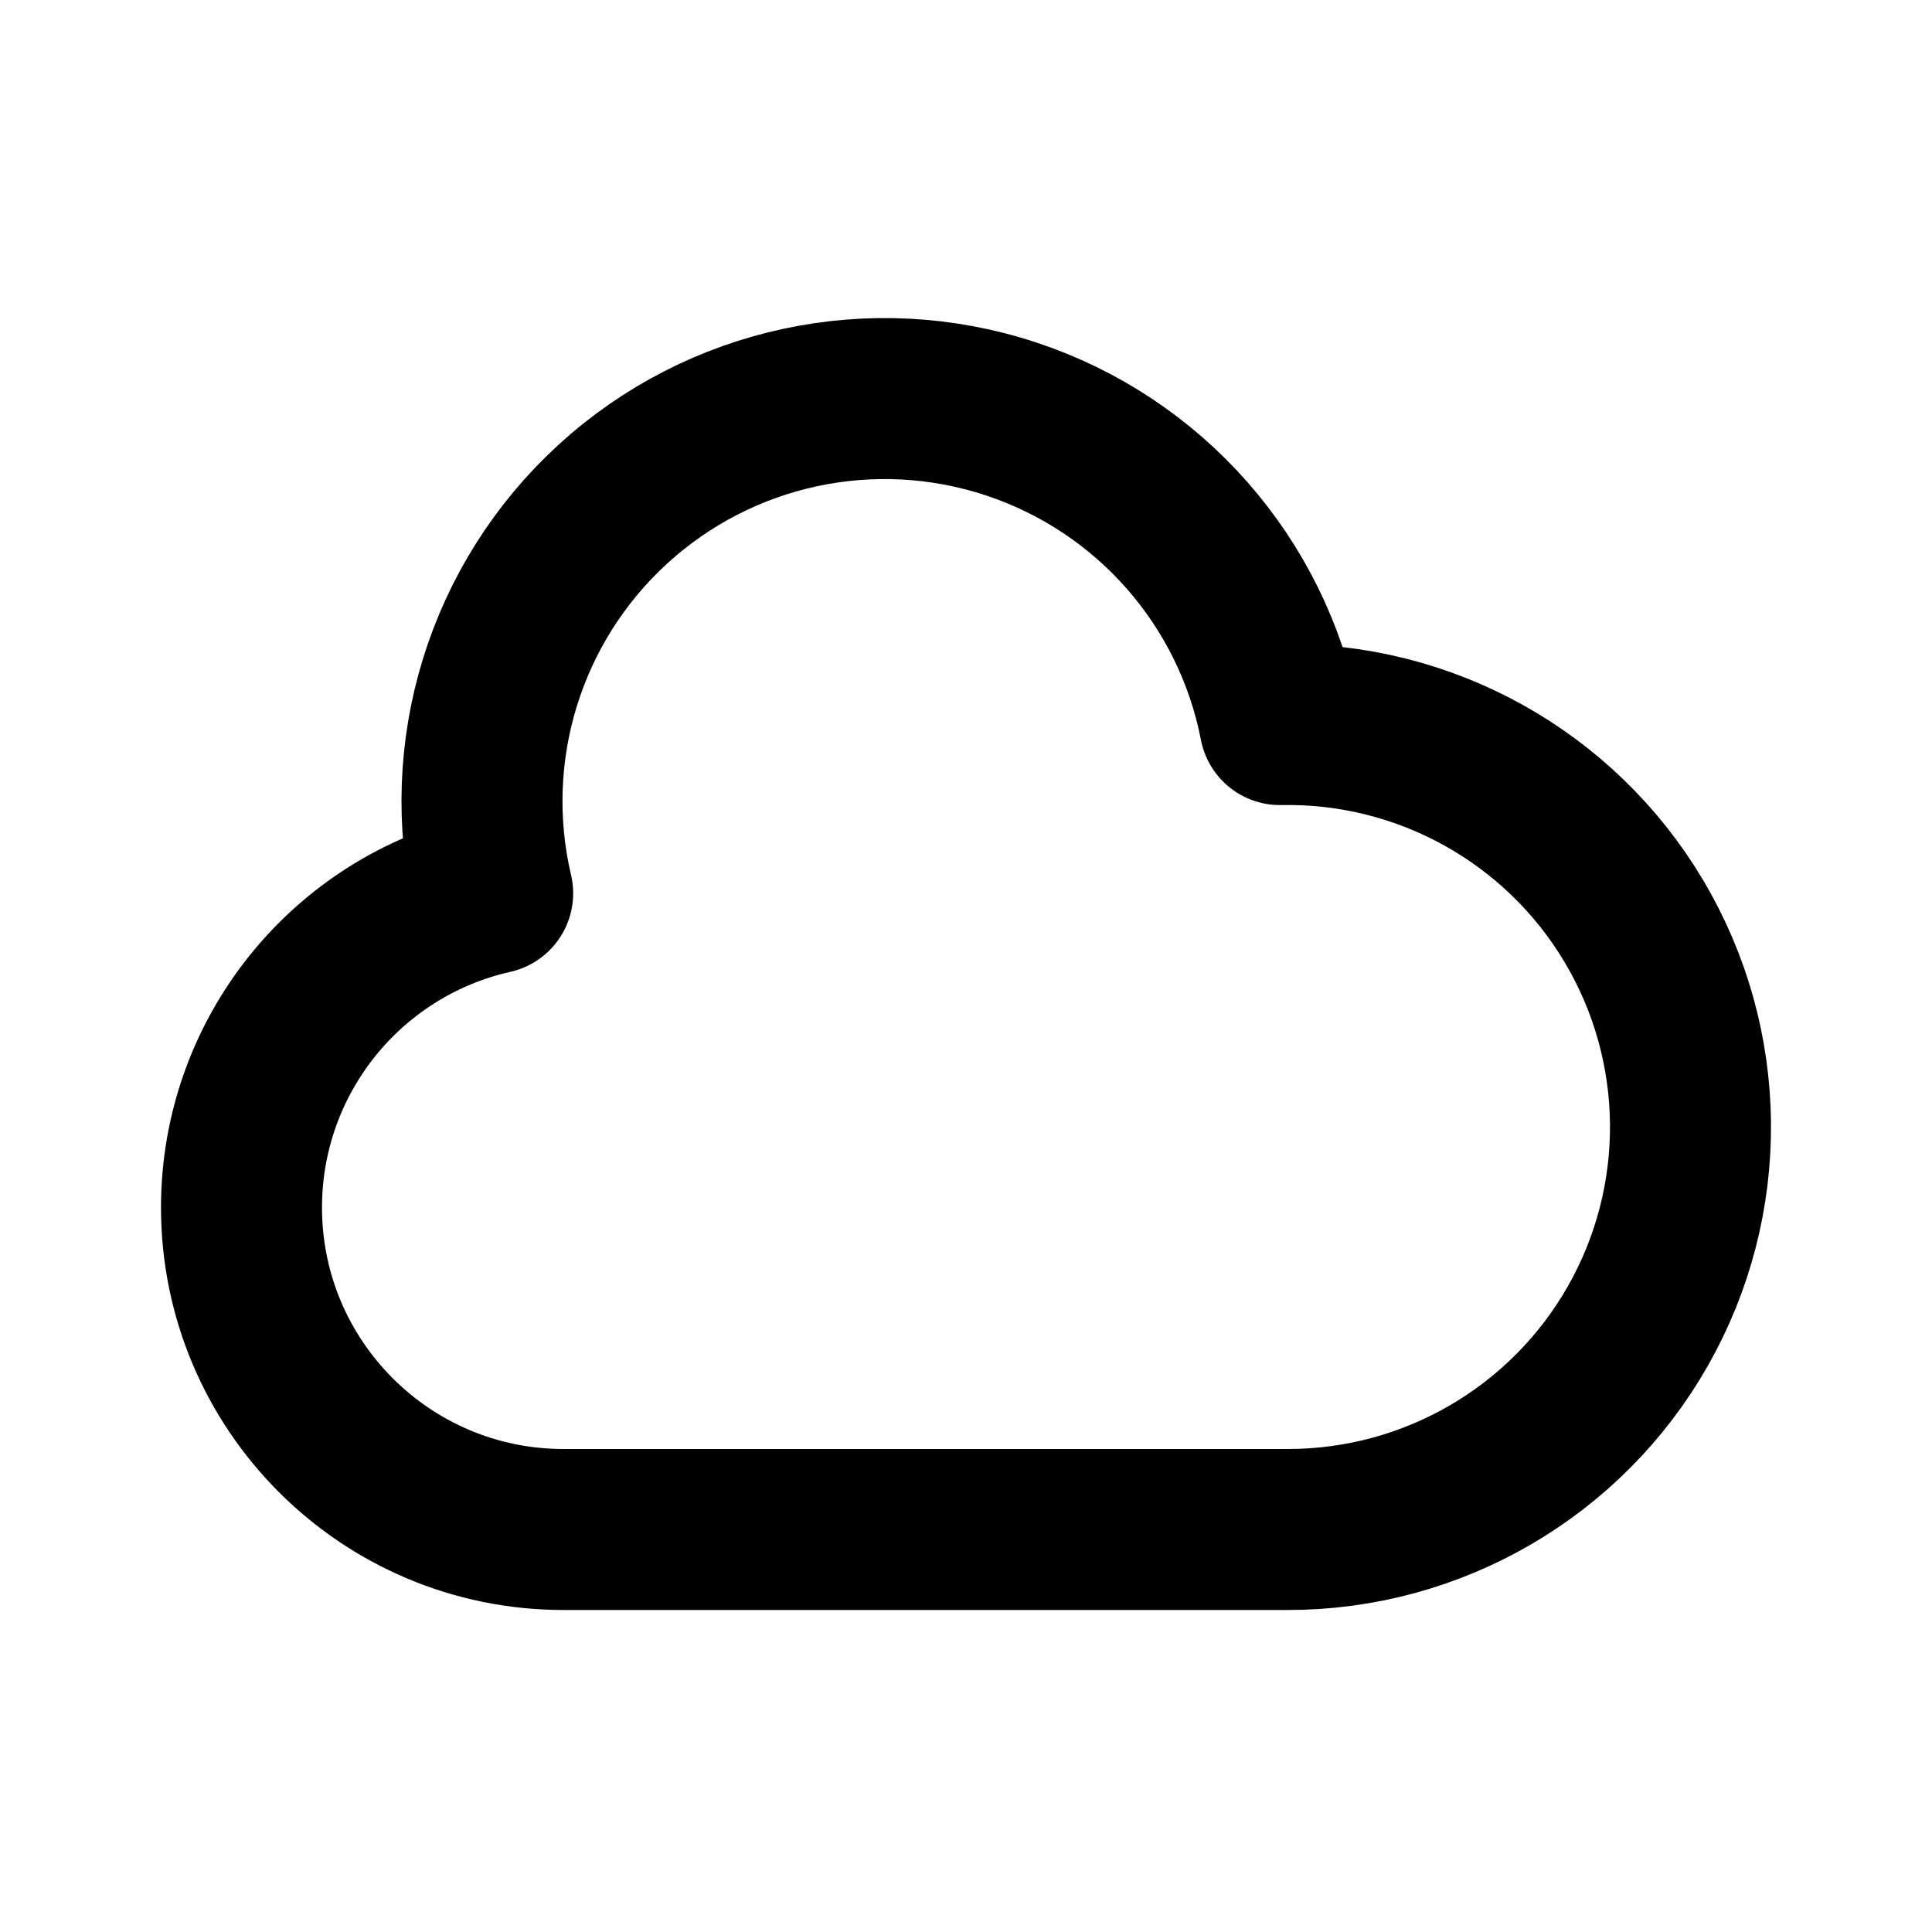
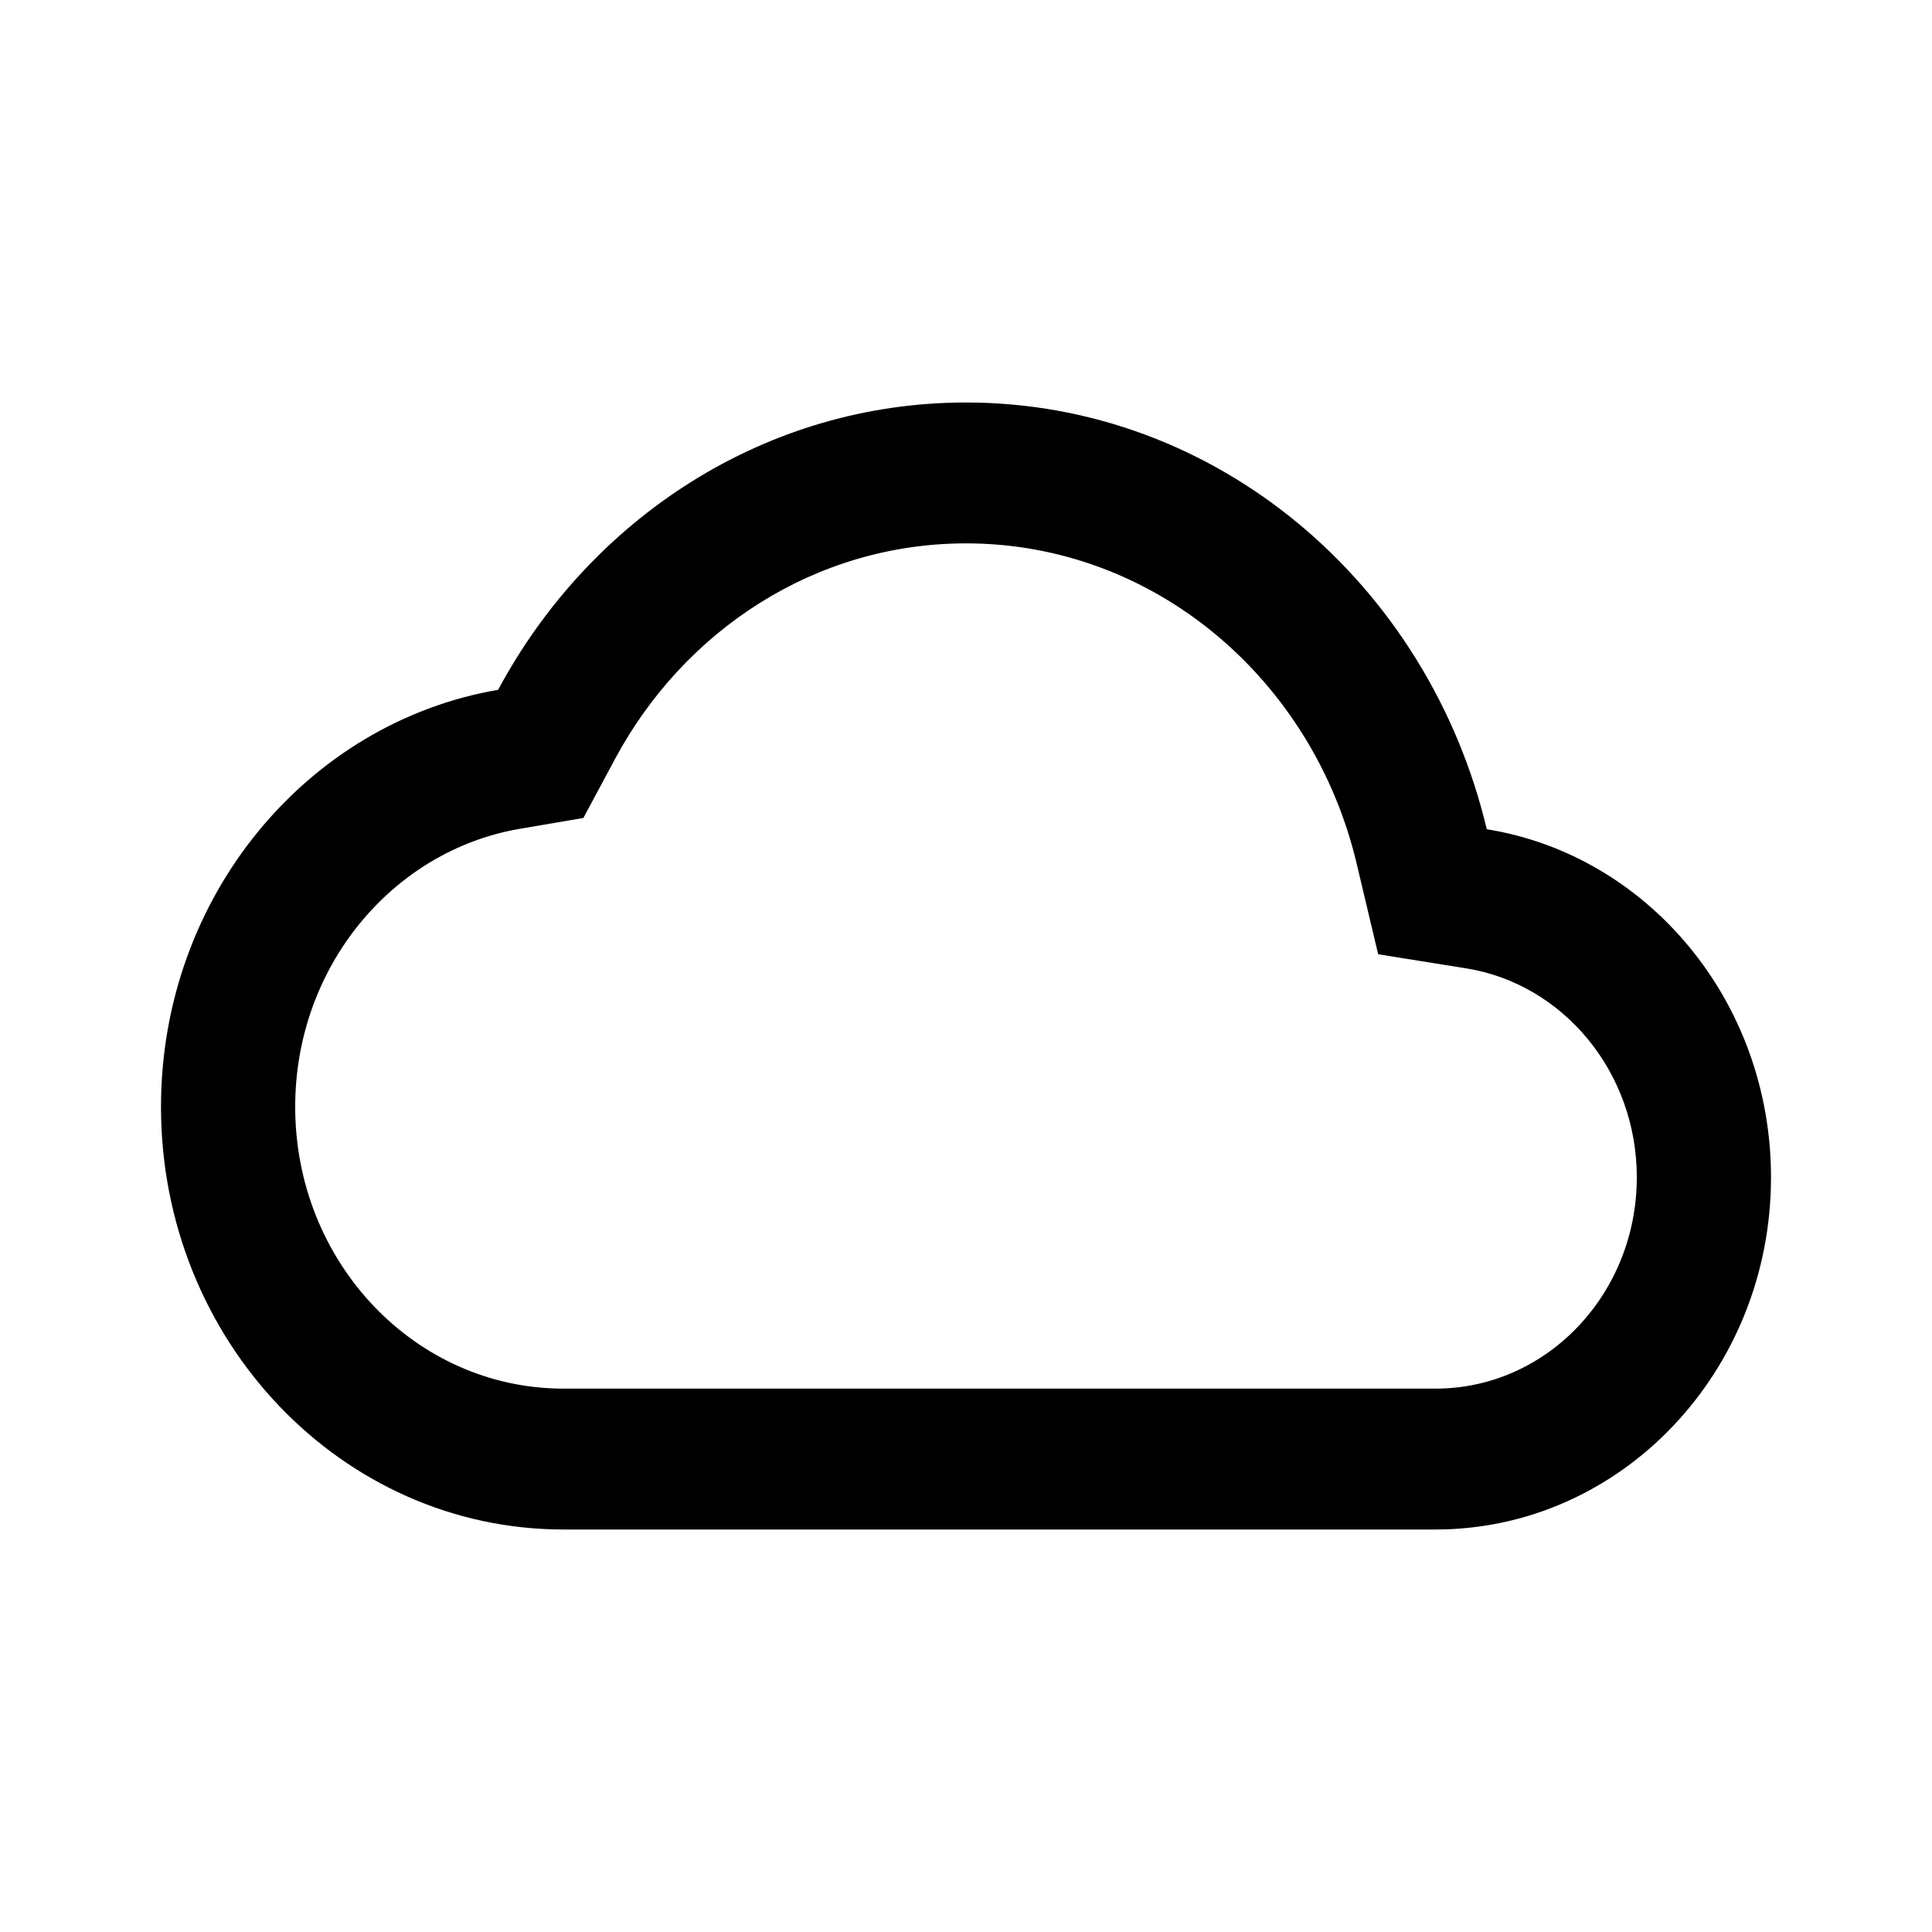
- <svg xmlns="http://www.w3.org/2000/svg" fill="none" viewBox="0 0 24 24" stroke="currentColor" stroke-width="2">
-   <path stroke-linecap="round" stroke-linejoin="round" d="M3 15a4 4 0 004 4h9a5 5 0 10-.1-9.999 5.002 5.002 0 10-9.78 2.096A4.001 4.001 0 003 15z" />
+ <svg xmlns="http://www.w3.org/2000/svg" width="24" height="24" viewBox="0 0 24 24" fill="currentColor">
+   <path fill-rule="evenodd" clip-rule="evenodd" d="M7.247 10.161L6.456 10.296C4.874 10.567 3.667 12.012 3.667 13.75C3.667 15.683 5.159 17.25 7 17.25H17.833C19.214 17.25 20.333 16.075 20.333 14.625C20.333 13.313 19.415 12.223 18.217 12.03L17.12 11.854L16.852 10.724C16.309 8.44 14.341 6.75 12 6.75C10.131 6.75 8.5 7.826 7.64 9.428L7.247 10.161ZM18.469 10.301C17.746 7.256 15.124 5 12 5C9.505 5 7.331 6.439 6.188 8.569C3.813 8.976 2 11.141 2 13.75C2 16.649 4.239 19 7 19H17.833C20.134 19 22 17.041 22 14.625C22 12.436 20.468 10.622 18.469 10.301Z" />
</svg>
